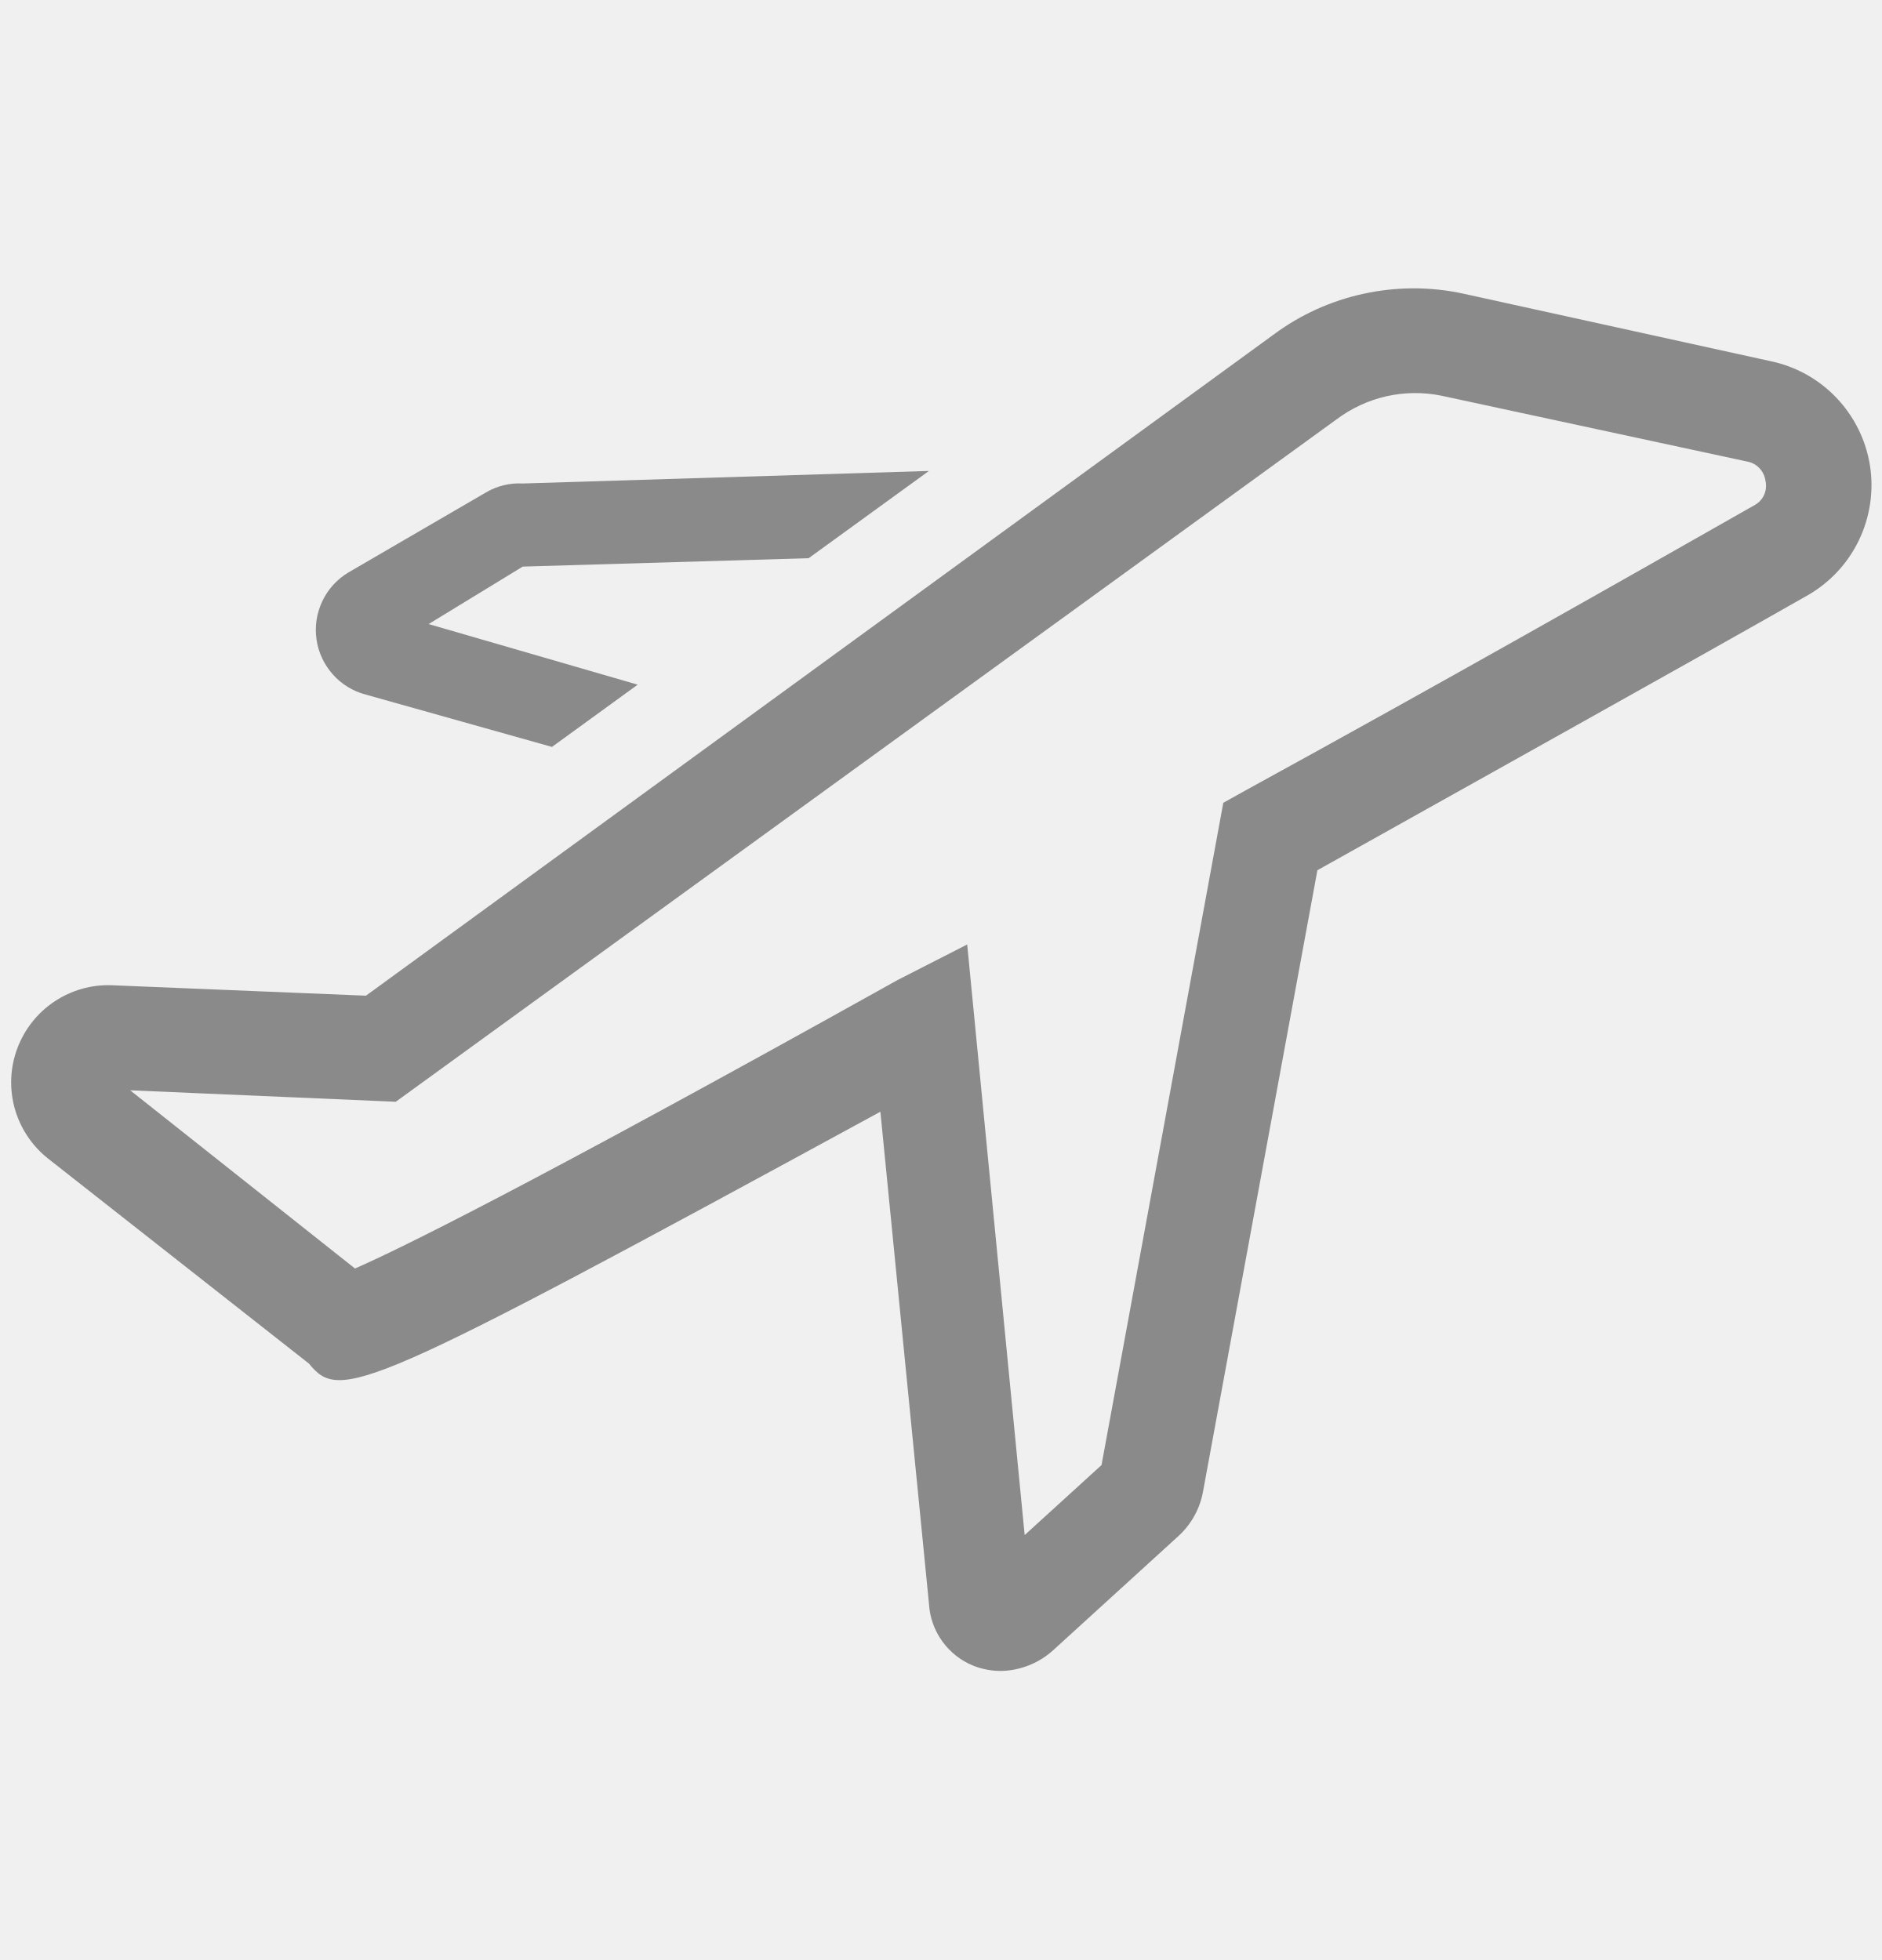
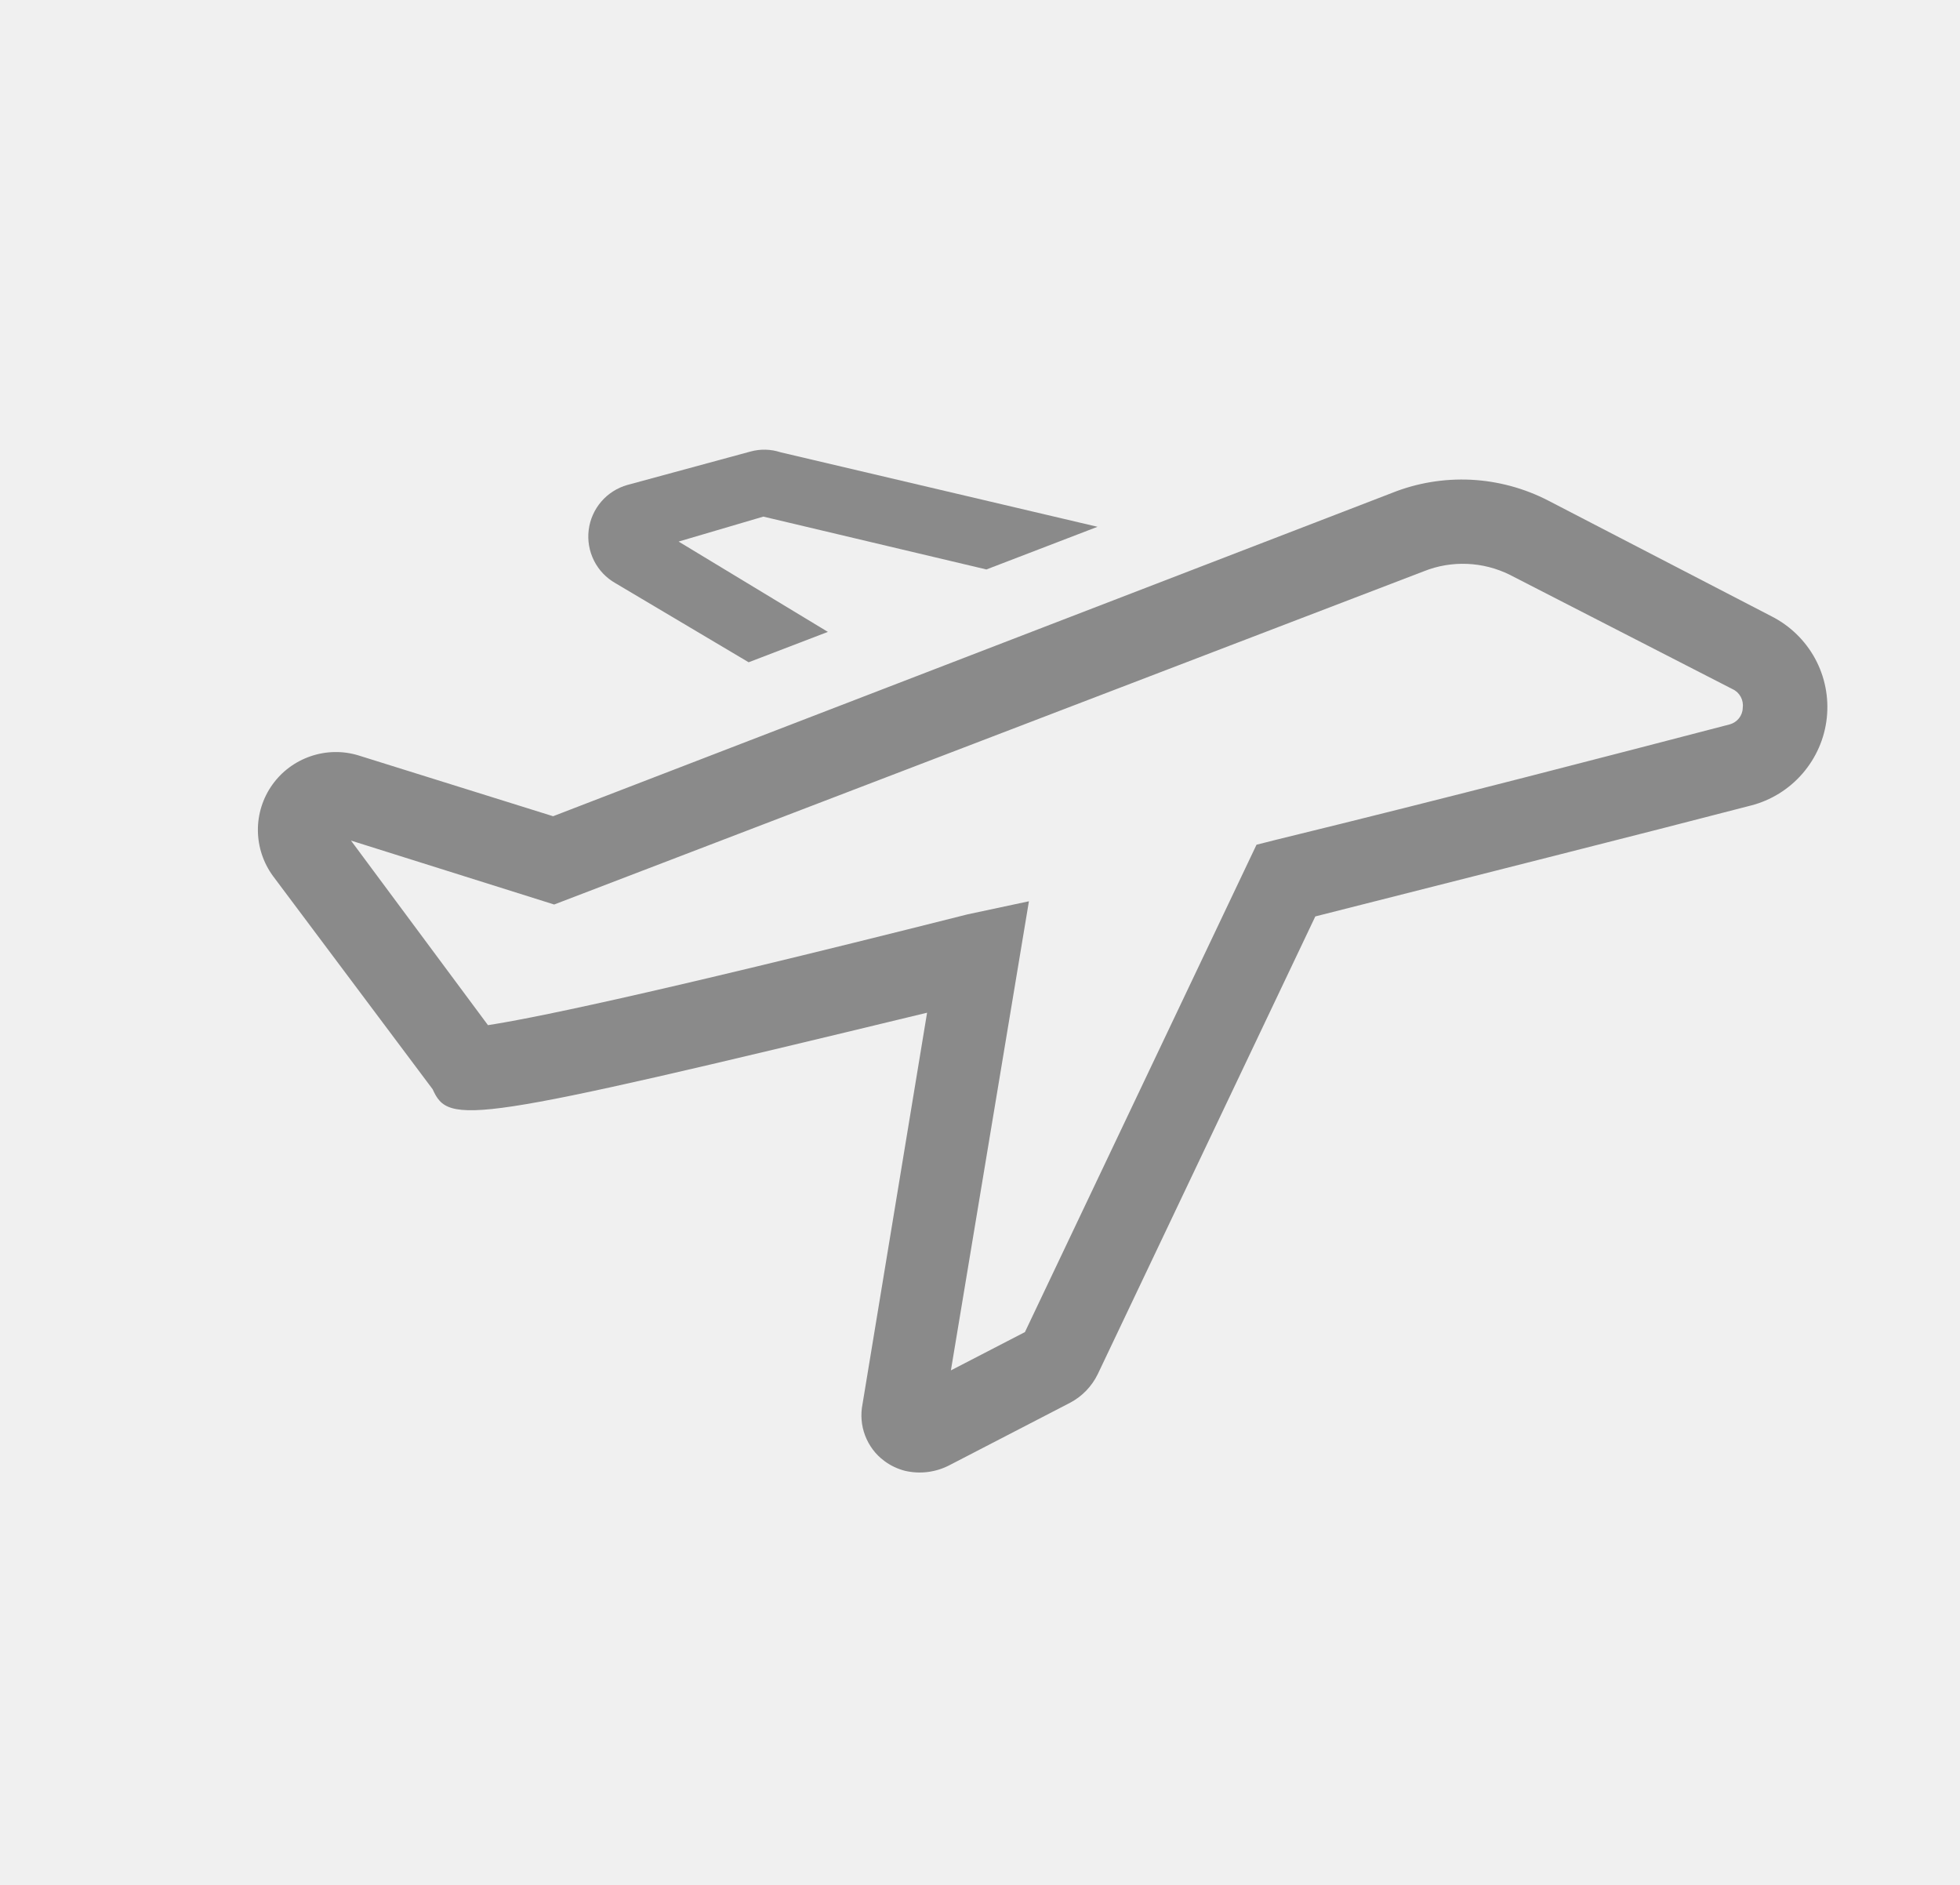
- <svg xmlns="http://www.w3.org/2000/svg" width="24" height="25" viewBox="0 0 24 25" fill="none">
-   <g clip-path="url(#clip0_769_2269)">
-     <path d="M23.847 5.94C23.796 5.616 23.647 5.314 23.421 5.076C23.195 4.838 22.902 4.674 22.58 4.607L18.667 3.747C18.247 3.655 17.813 3.655 17.393 3.746C16.973 3.836 16.578 4.016 16.234 4.273L4.667 12.7L1.427 12.567C1.166 12.557 0.91 12.63 0.693 12.775C0.476 12.92 0.311 13.13 0.22 13.374C0.129 13.618 0.118 13.885 0.187 14.136C0.257 14.387 0.404 14.61 0.607 14.773L3.94 17.393C4.34 17.88 4.607 17.787 11.227 14.18L11.847 20.46C11.857 20.631 11.916 20.796 12.016 20.935C12.117 21.075 12.254 21.183 12.414 21.247C12.528 21.292 12.65 21.314 12.774 21.313C13.021 21.306 13.258 21.209 13.44 21.04L15.034 19.587C15.192 19.44 15.3 19.246 15.34 19.033L16.8 11.1C19.18 9.767 21.434 8.513 23.04 7.6C23.328 7.438 23.559 7.193 23.703 6.896C23.847 6.599 23.897 6.266 23.847 5.94ZM22.38 6.44C20.714 7.387 18.38 8.713 15.874 10.087L15.6 10.24L14.047 18.687L13.067 19.58L12.334 12.047L11.447 12.5C6.667 15.167 5.074 15.94 4.527 16.18L1.66 13.907L5.047 14.053L17.047 5.347C17.236 5.206 17.452 5.106 17.682 5.054C17.911 5.003 18.149 5 18.38 5.047L22.28 5.887C22.34 5.898 22.395 5.927 22.437 5.972C22.479 6.016 22.506 6.073 22.514 6.133C22.527 6.192 22.522 6.253 22.498 6.309C22.474 6.364 22.433 6.41 22.38 6.44Z" fill="#8A8A8A" />
-     <path d="M4.666 8.86L7.039 9.527L8.132 8.733L5.466 7.96L6.666 7.227L10.312 7.12L11.846 6.007L6.666 6.167C6.502 6.158 6.34 6.197 6.199 6.28L4.446 7.3C4.301 7.386 4.184 7.513 4.112 7.665C4.039 7.817 4.012 7.987 4.036 8.154C4.059 8.32 4.132 8.476 4.244 8.602C4.356 8.728 4.503 8.818 4.666 8.86Z" fill="#8A8A8A" />
+ <svg xmlns="http://www.w3.org/2000/svg" width="26" height="25" viewBox="0 0 26 25" fill="none">
+   <g clip-path="url(#clip0_1047_1567)">
+     <path d="M24.233 9.521C24.262 9.249 24.208 8.975 24.077 8.734C23.946 8.494 23.745 8.299 23.501 8.175L20.537 6.639C20.219 6.475 19.869 6.381 19.512 6.363C19.154 6.346 18.797 6.405 18.465 6.538L7.337 10.826L4.757 10.02C4.55 9.956 4.327 9.96 4.122 10.03C3.916 10.1 3.738 10.232 3.612 10.409C3.486 10.586 3.419 10.799 3.421 11.016C3.423 11.233 3.493 11.444 3.621 11.619L5.739 14.447C5.956 14.925 6.191 14.908 12.298 13.432L11.442 18.621C11.414 18.761 11.425 18.907 11.476 19.04C11.527 19.174 11.614 19.291 11.729 19.376C11.811 19.438 11.905 19.482 12.004 19.508C12.205 19.555 12.417 19.528 12.6 19.431L14.196 18.605C14.355 18.521 14.483 18.388 14.562 18.226L17.448 12.155C19.651 11.595 21.736 11.072 23.226 10.684C23.492 10.616 23.731 10.468 23.911 10.26C24.091 10.052 24.204 9.795 24.233 9.521ZM22.945 9.608C21.399 10.01 19.235 10.575 16.921 11.14L16.668 11.204L13.596 17.668L12.614 18.176L13.649 11.954L12.837 12.127C8.414 13.243 6.965 13.522 6.473 13.597L4.656 11.149L7.351 11.997L18.888 7.577C19.07 7.504 19.265 7.471 19.462 7.479C19.658 7.487 19.85 7.536 20.026 7.623L22.984 9.141C23.03 9.162 23.068 9.198 23.092 9.243C23.116 9.288 23.125 9.339 23.118 9.39C23.117 9.44 23.099 9.488 23.068 9.527C23.036 9.567 22.993 9.595 22.945 9.608Z" fill="#8A8A8A" />
+     <path d="M8.164 7.735L9.931 8.784L10.982 8.381L9.002 7.183L10.126 6.852L13.085 7.553L14.559 6.987L10.355 5.999C10.225 5.956 10.086 5.953 9.955 5.989L8.323 6.432C8.188 6.47 8.067 6.547 7.976 6.653C7.884 6.76 7.826 6.891 7.809 7.031C7.792 7.17 7.817 7.311 7.88 7.437C7.943 7.562 8.042 7.666 8.164 7.735Z" fill="#8A8A8A" />
  </g>
  <defs>
-     <clipPath id="clip0_769_2269">
-       <rect width="24" height="24" fill="white" transform="translate(0 0.5)" />
+     <clipPath id="clip0_1047_1567">
+       <rect width="20" height="20" fill="white" transform="translate(6.21094) rotate(15)" />
    </clipPath>
  </defs>
</svg>
